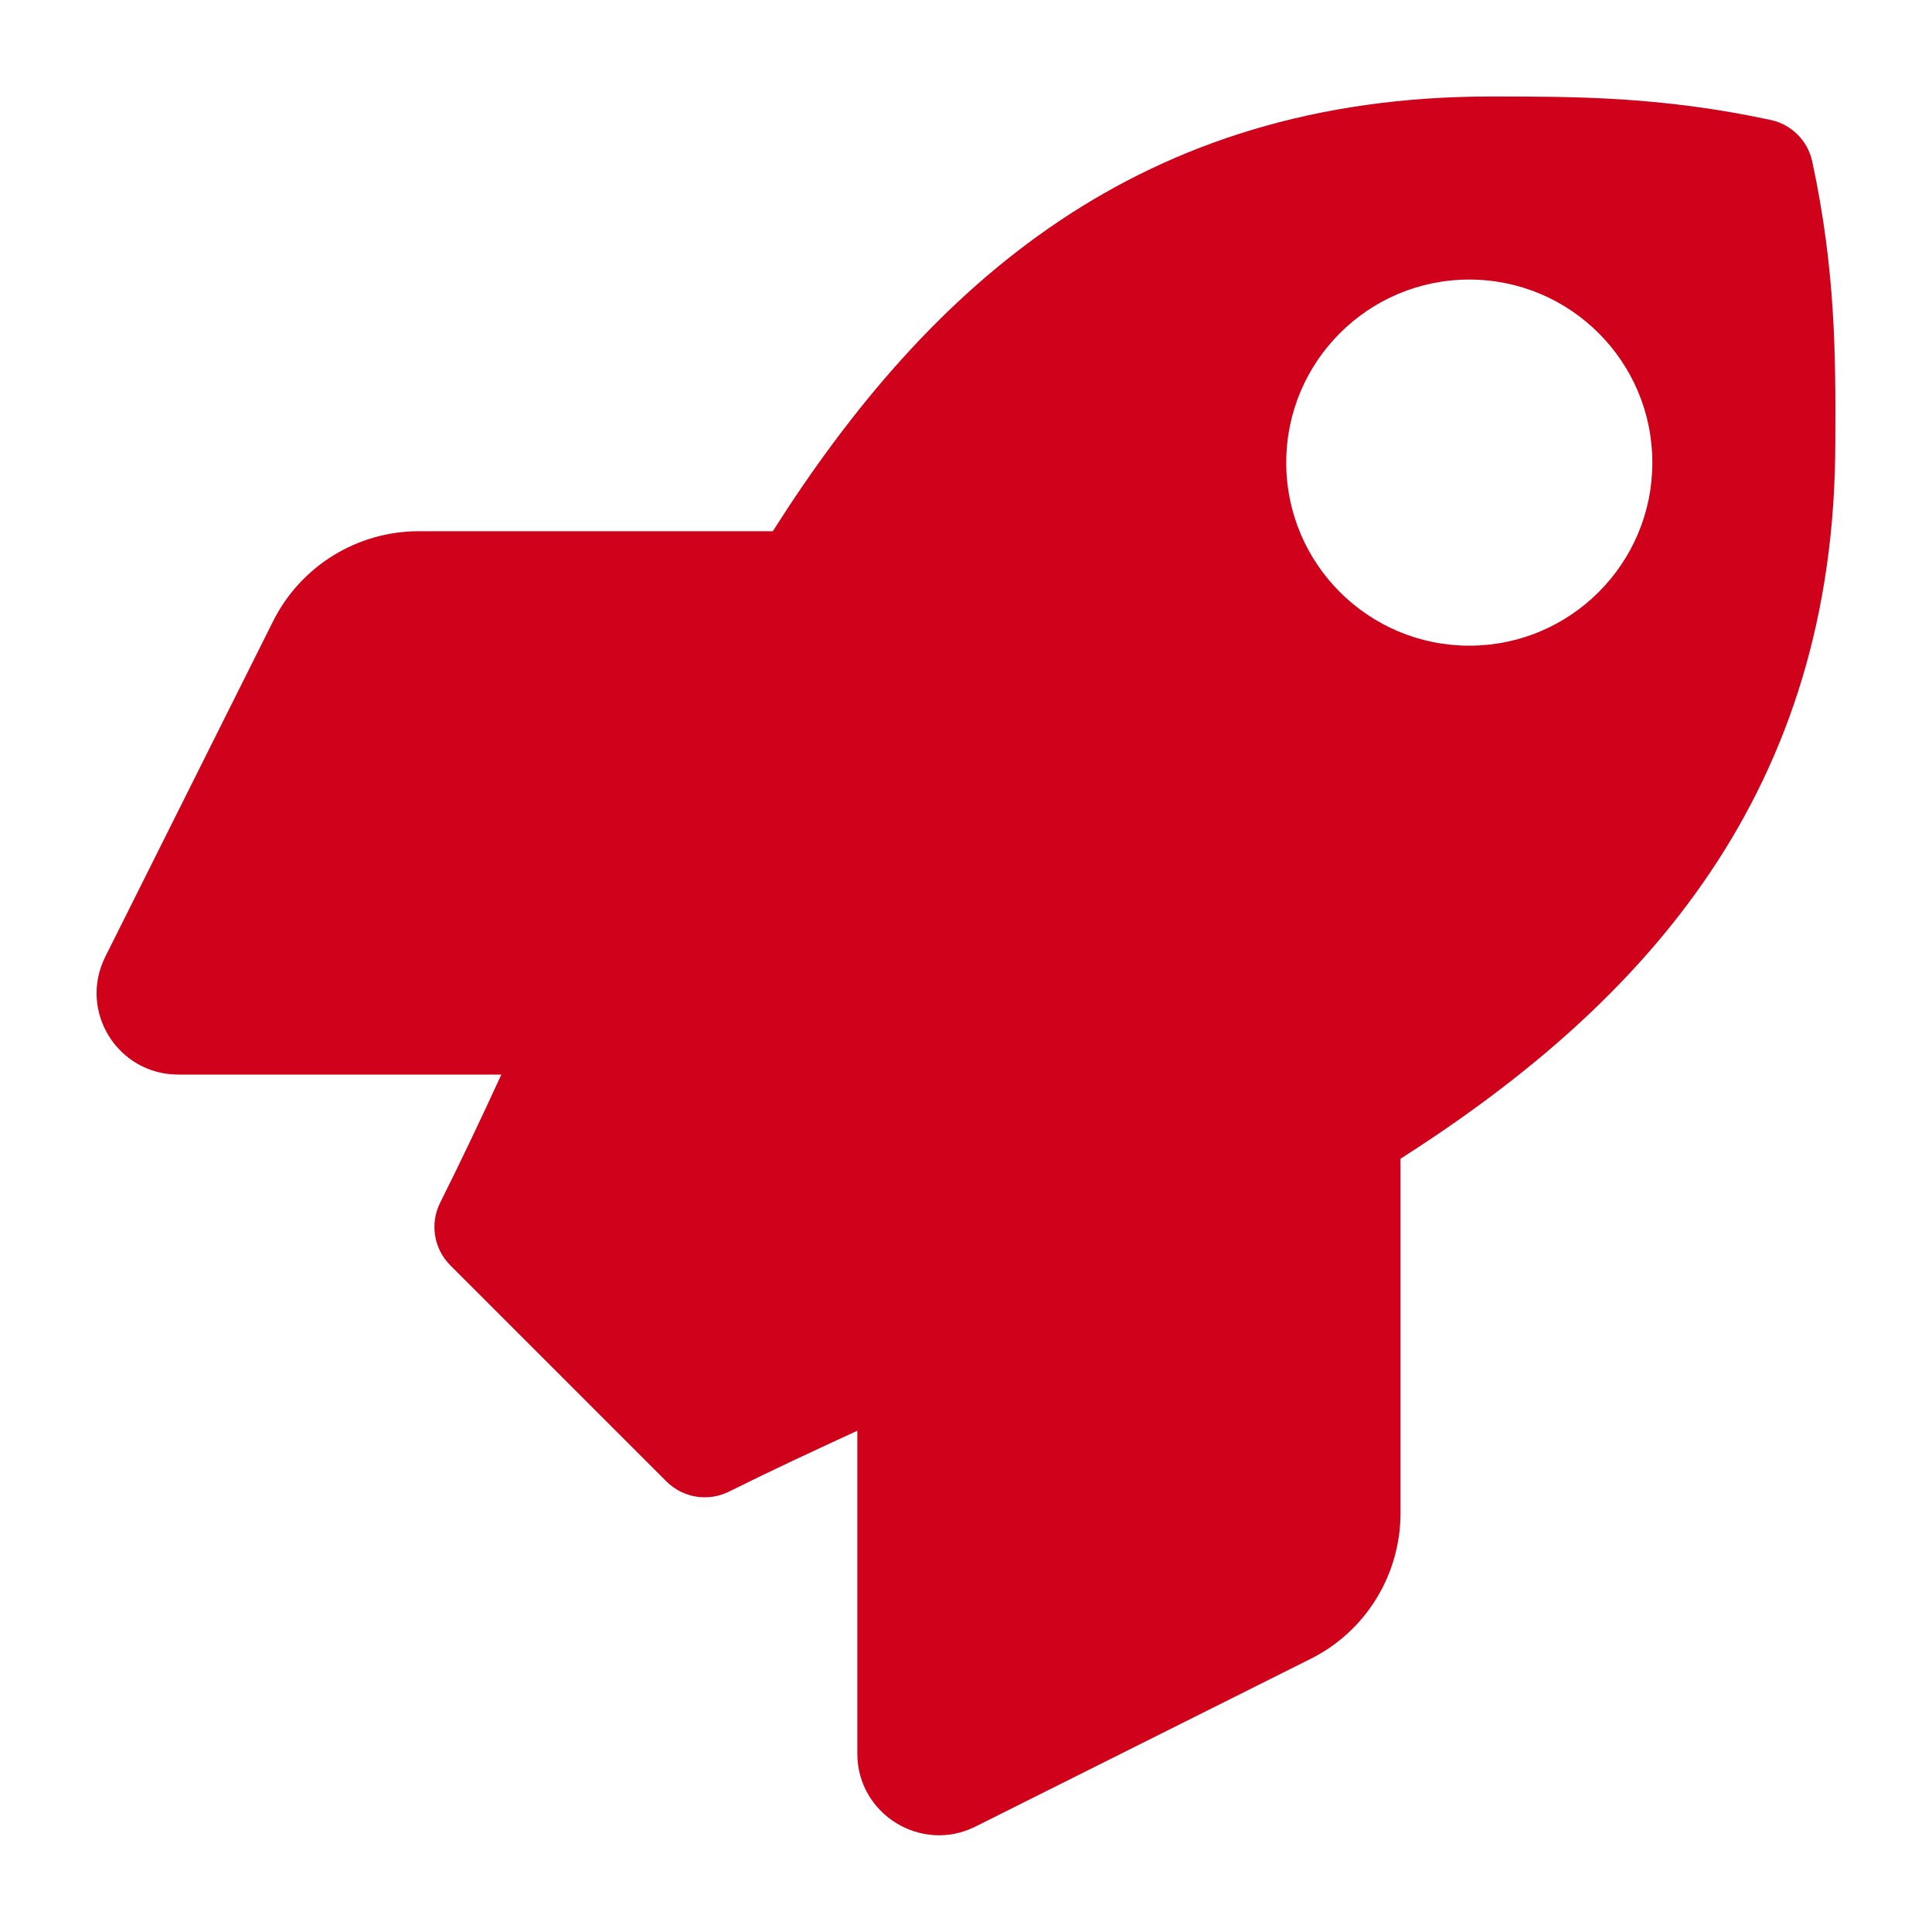
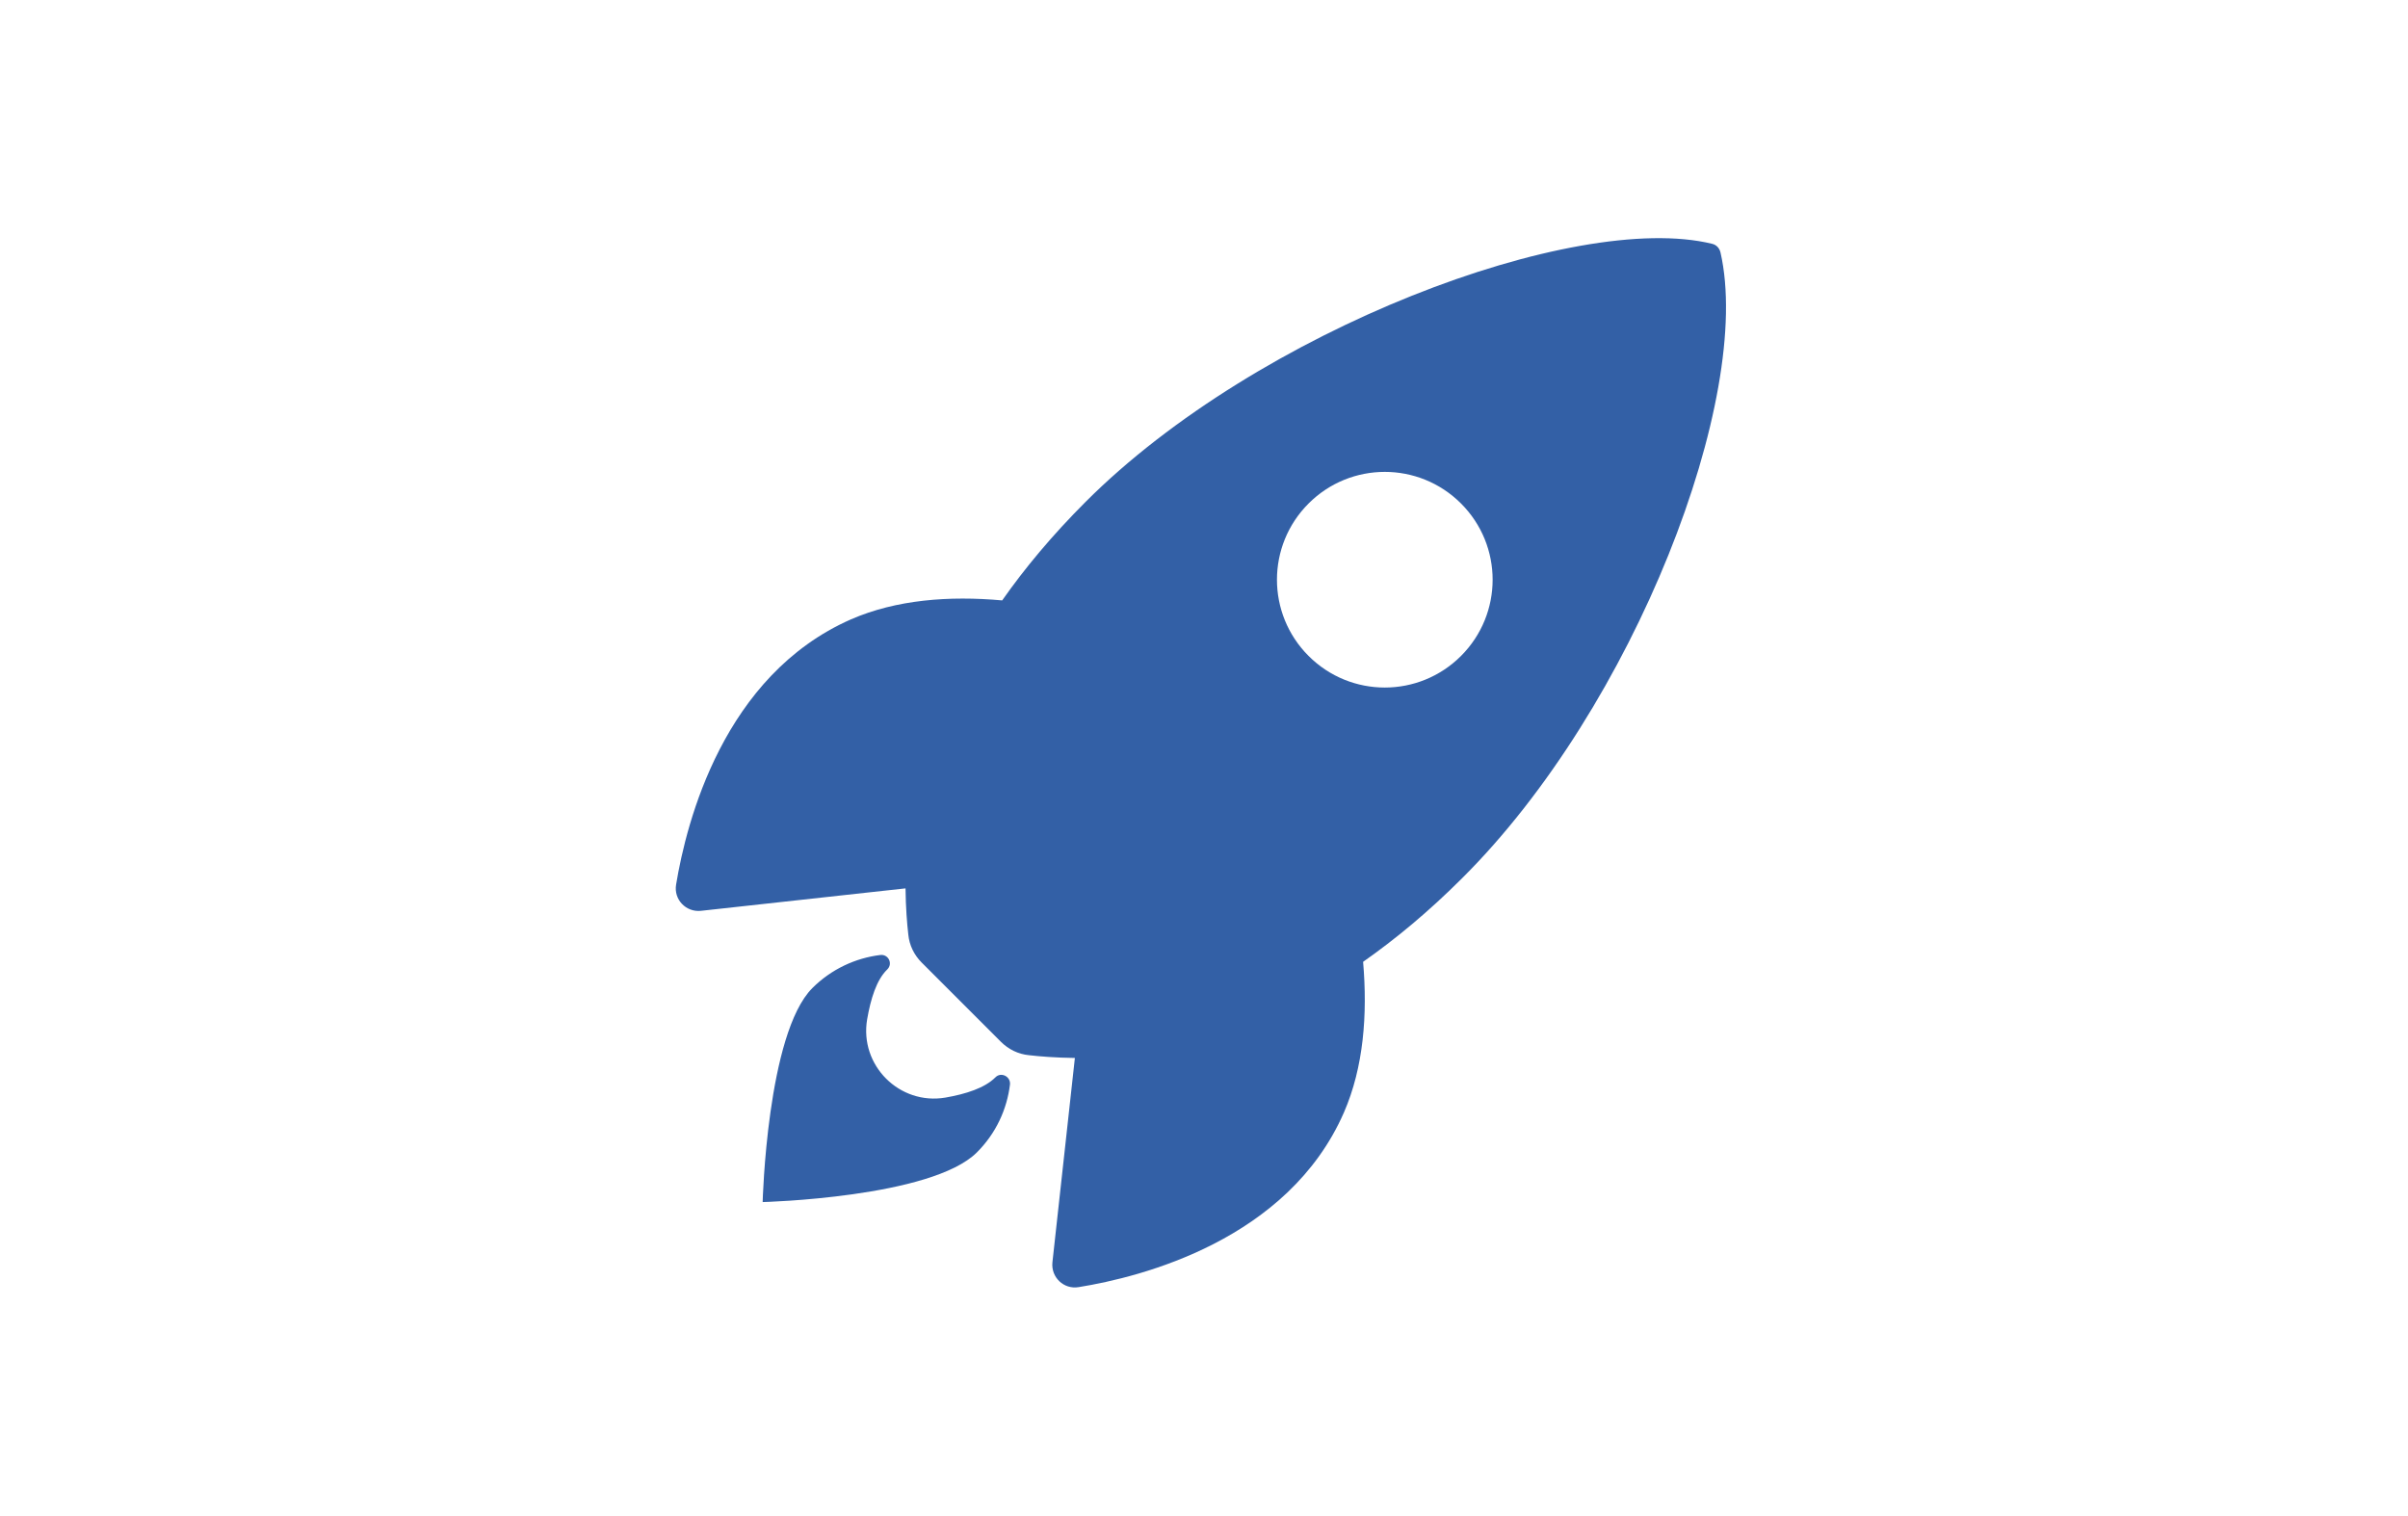
- <svg xmlns="http://www.w3.org/2000/svg" height="20" viewBox="0 0 20 20" width="20">
-   <path d="m18.76 1.671c-.046-.214-.214-.383-.429-.429-1.132-.243-2.018-.243-2.901-.243-3.629 0-5.805 1.941-7.43 4.5h-3.664c-.64 0-1.224.362-1.509.932l-1.737 3.473c-.281.562.127 1.22.756 1.22h3.344c-.207.45-.418.896-.633 1.325-.109.218-.067.478.105.65l2.236 2.236c.172.172.433.214.651.105.429-.214.876-.422 1.326-.629v3.343c0 .626.661 1.034 1.22.756l3.471-1.737c.573-.285.932-.872.932-1.508v-3.67c2.553-1.628 4.501-3.811 4.501-7.421.004-.886.004-1.772-.239-2.904zm-3.55 5.013c-1.046 0-1.895-.849-1.895-1.895 0-1.046.849-1.895 1.895-1.895s1.895.849 1.895 1.895c0 1.046-.849 1.895-1.895 1.895z" fill="#d0021b" />
+ <svg xmlns="http://www.w3.org/2000/svg" height="180" viewBox="0 0 286 180" width="286">
+   <g fill="#3360a6" fill-rule="evenodd" transform="translate(80 28)">
+     <path d="m124.341 1.978c-.12-.51-.48-.899-.989-1.019-16.307-3.987-53.987 10.222-74.4 30.635-3.987 3.987-7.254 7.914-9.922 11.721-6.295-.57-12.59-.09-17.956 2.248-15.138 6.655-19.544 24.041-20.773 31.505-.3 1.769 1.169 3.297 2.938 3.118l24.311-2.668c.03 2.338.18 4.197.33 5.486.12 1.259.689 2.428 1.589 3.327l9.412 9.412c.899.899 2.068 1.469 3.327 1.589 1.289.15 3.147.3 5.456.33l-2.668 24.281c-.18 1.769 1.349 3.237 3.118 2.938 7.464-1.199 24.88-5.606 31.505-20.743 2.338-5.366 2.818-11.631 2.278-17.896 3.807-2.668 7.764-5.935 11.751-9.922 20.504-20.384 34.622-57.224 30.695-74.341zm-48.921 47.932c-5.006-5.006-5.006-13.1 0-18.106s13.1-5.006 18.106 0 5.006 13.1 0 18.106-13.1 5.006-18.106 0z" fill-rule="nonzero" />
+     <path d="m38.219 99.97c-1.259 1.259-3.507 1.978-5.935 2.398-5.456.929-10.222-3.837-9.293-9.293.42-2.428 1.109-4.676 2.368-5.905l.03-.03c.689-.689.12-1.829-.839-1.709-2.938.36-5.815 1.679-8.064 3.927-5.396 5.396-5.905 25.42-5.905 25.42s20.054-.51 25.45-5.905c2.278-2.278 3.567-5.126 3.927-8.064.09-.959-1.079-1.529-1.739-.839z" />
+   </g>
</svg>
